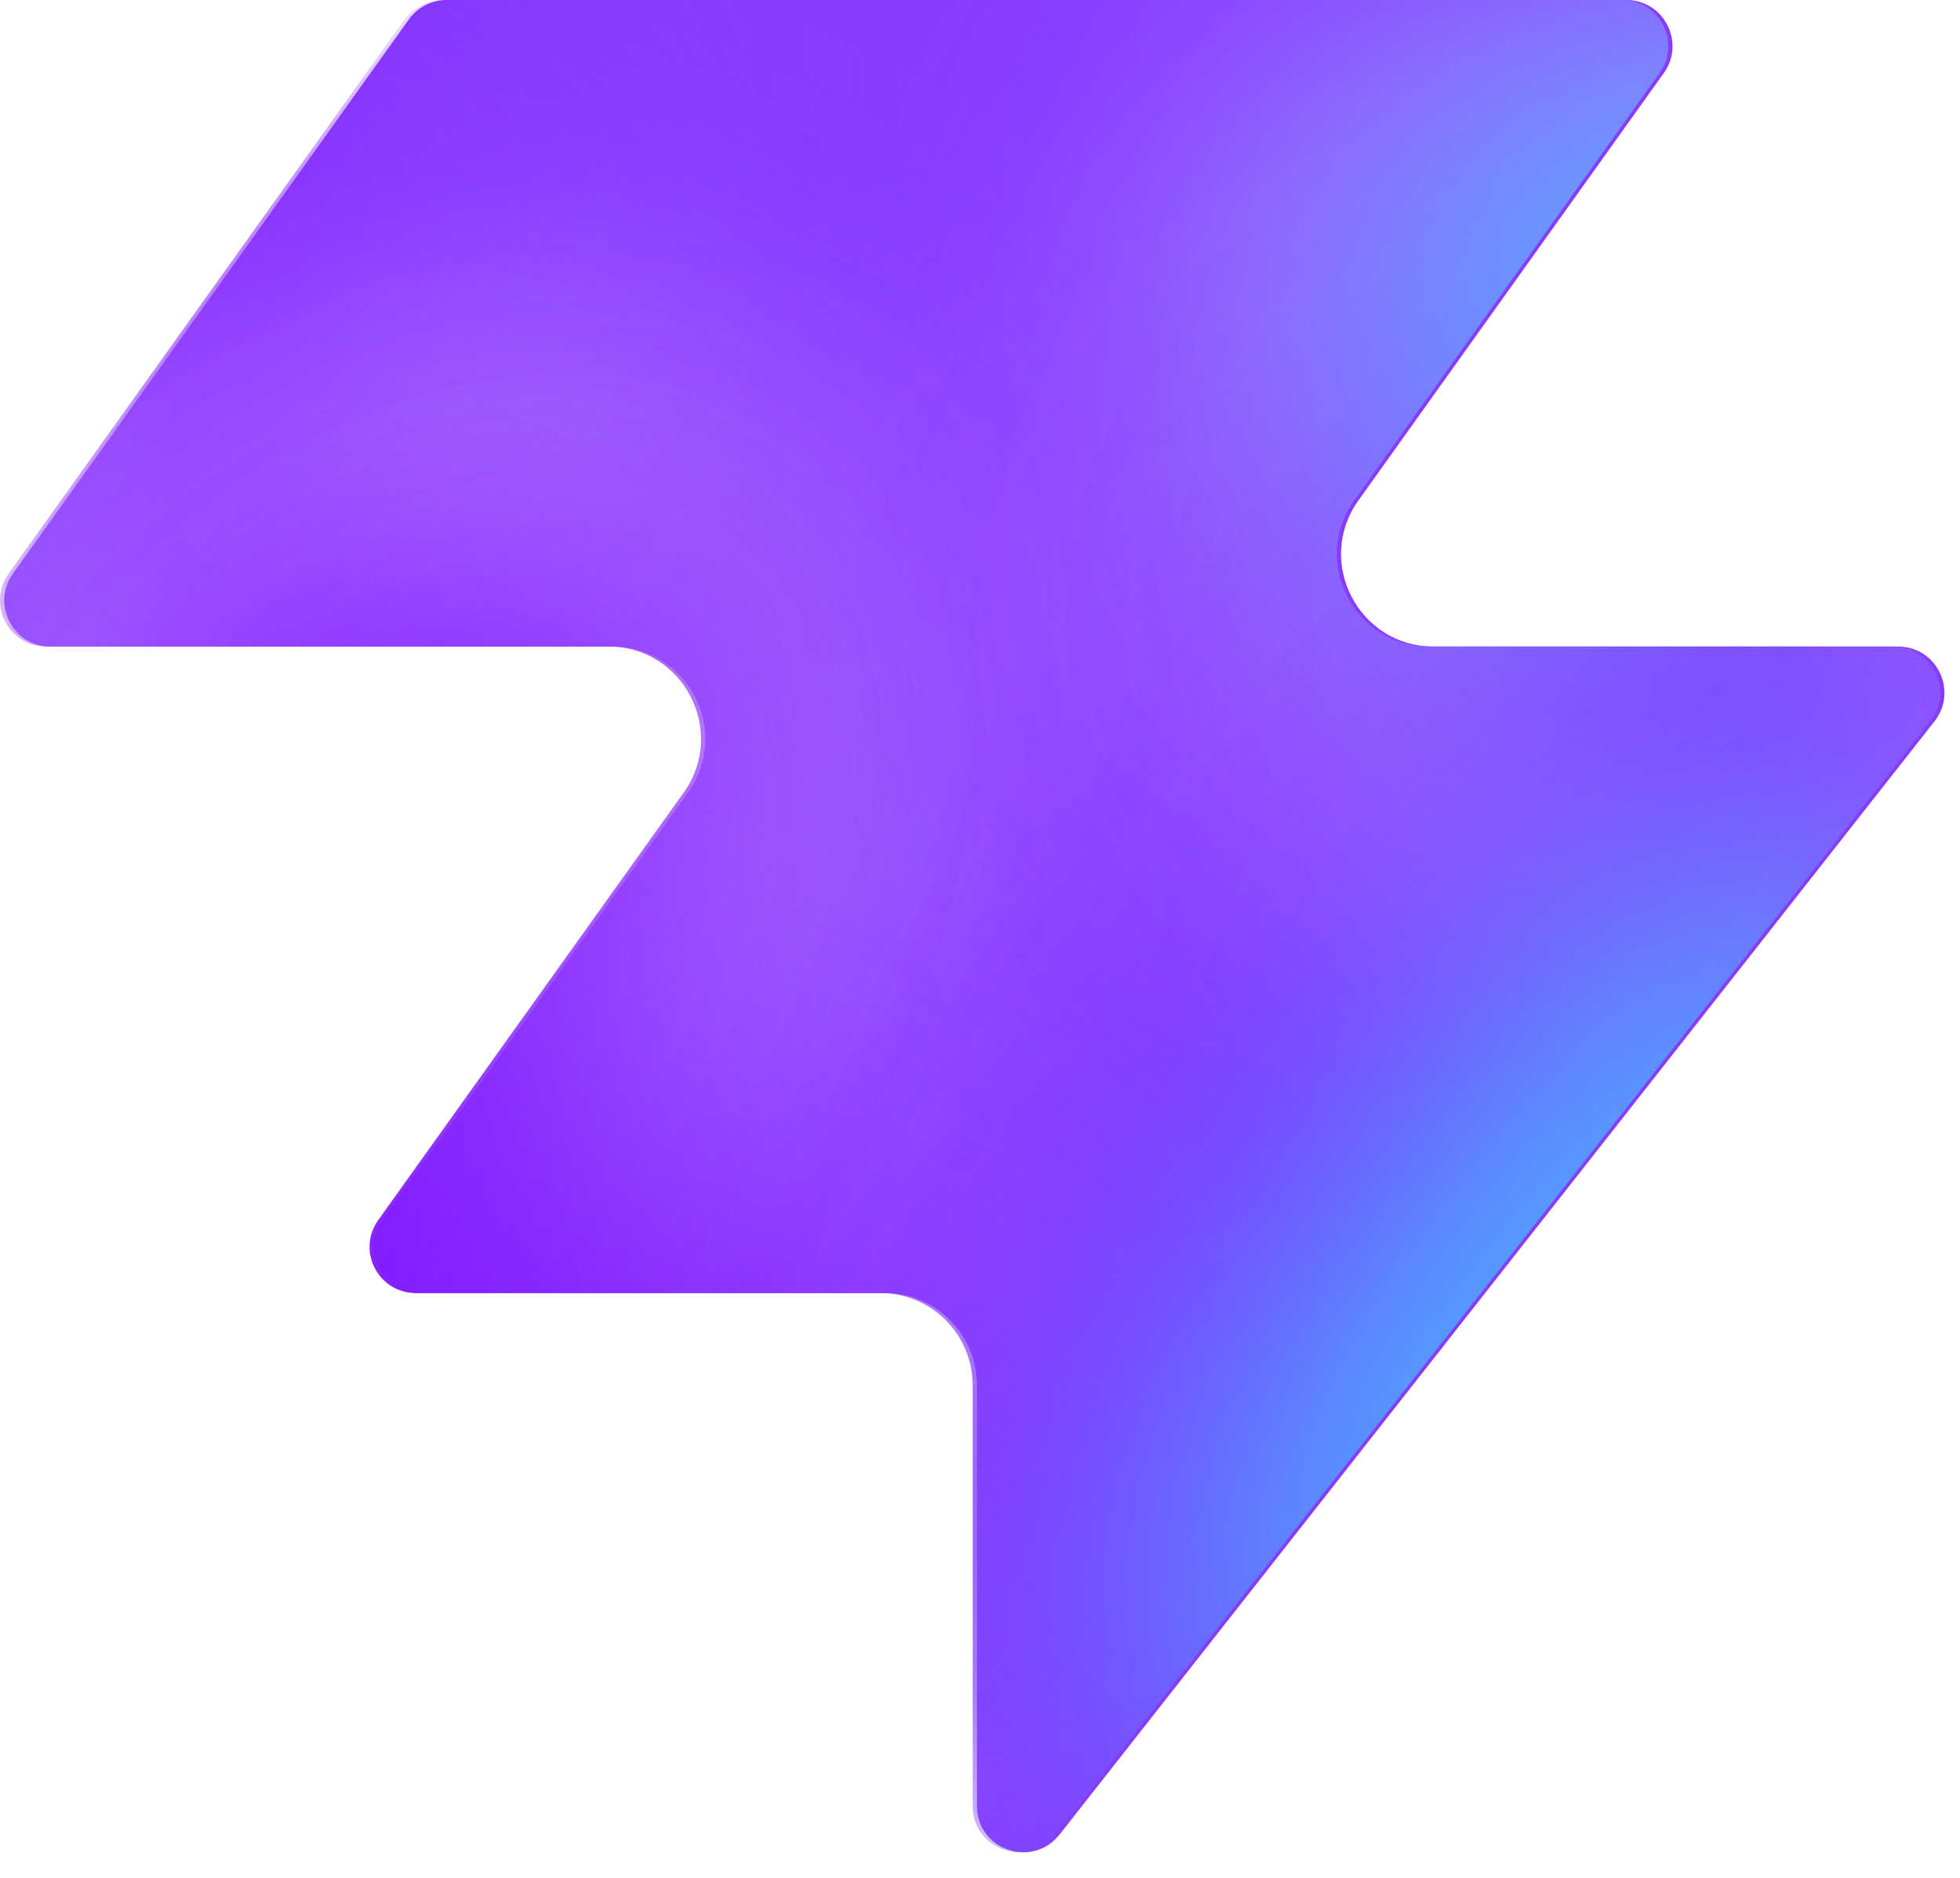
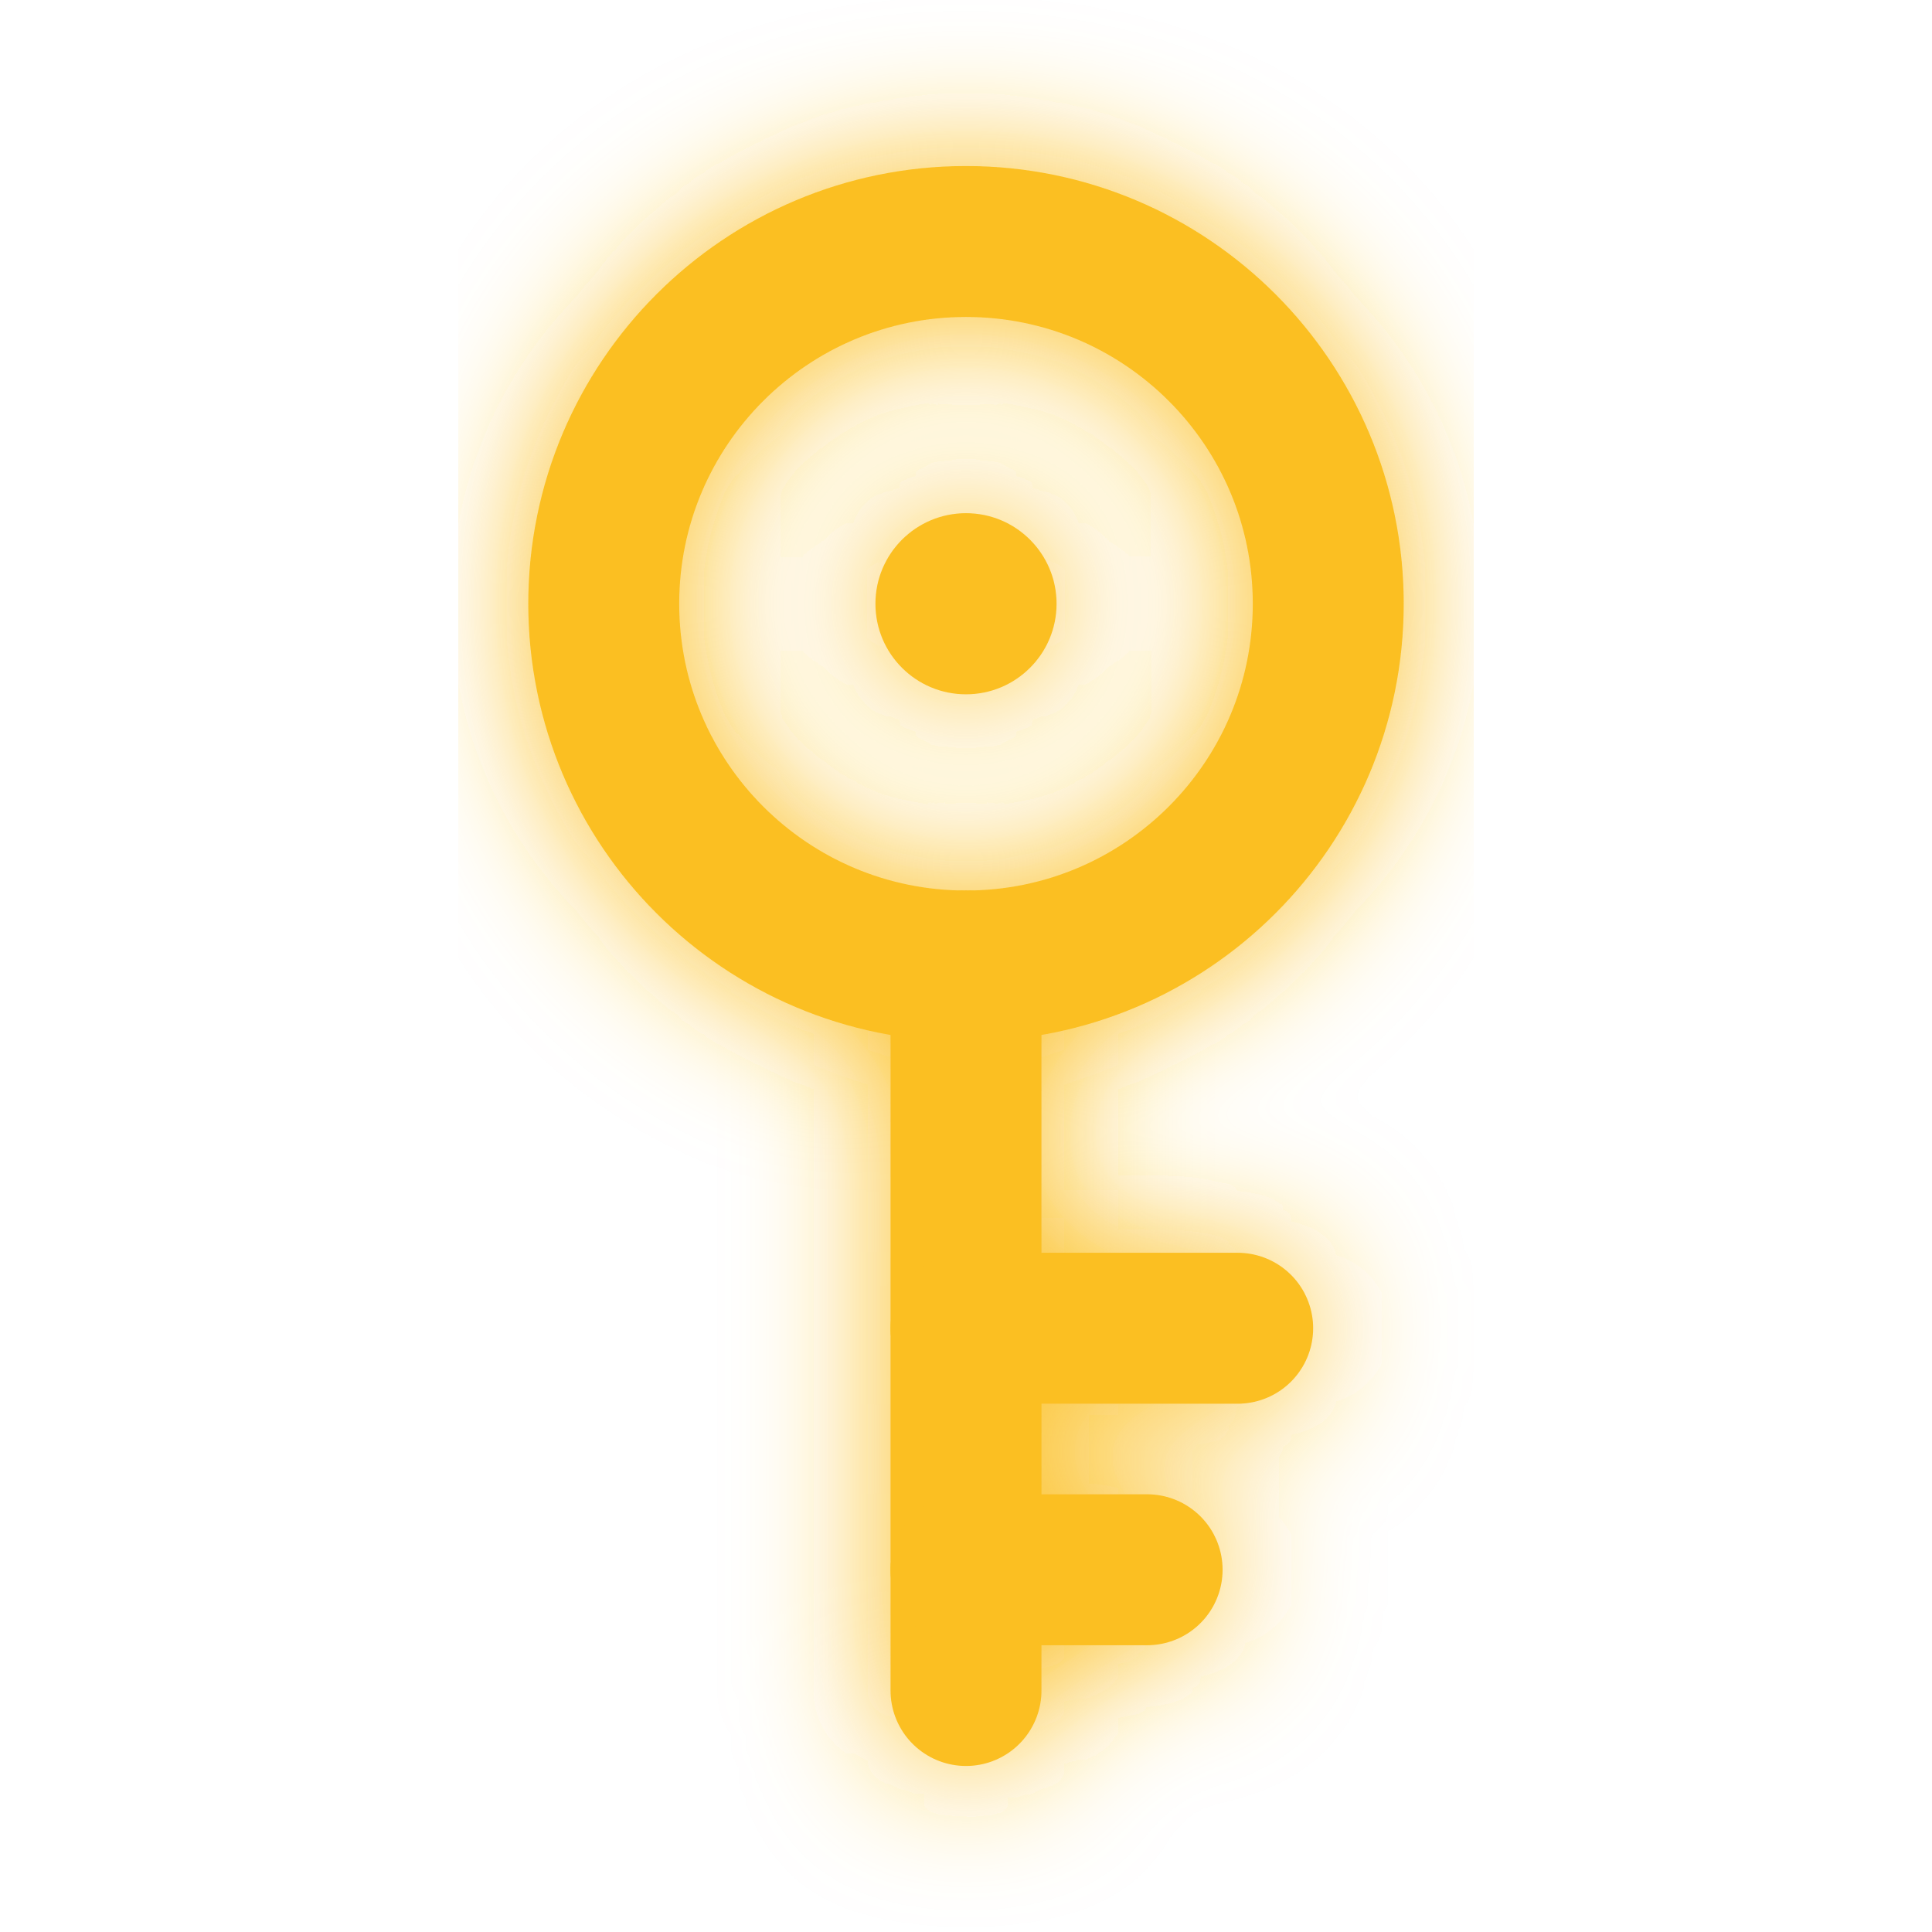
- <svg xmlns="http://www.w3.org/2000/svg" width="48" height="46" fill="none" viewBox="0 0 48 46">
-   <path fill="#863bff" d="M25.946 44.938c-.664.845-2.021.375-2.021-.698V33.937a2.26 2.26 0 0 0-2.262-2.262H10.287c-.92 0-1.456-1.04-.92-1.788l7.48-10.471c1.07-1.497 0-3.578-1.842-3.578H1.237c-.92 0-1.456-1.04-.92-1.788L10.013.474c.214-.297.556-.474.92-.474h28.894c.92 0 1.456 1.04.92 1.788l-7.48 10.471c-1.07 1.498 0 3.579 1.842 3.579h11.377c.943 0 1.473 1.088.89 1.83L25.947 44.94z" style="fill:#863bff;fill:color(display-p3 .525 .23 1);fill-opacity:1" />
-   <mask id="a" width="48" height="46" x="0" y="0" maskUnits="userSpaceOnUse" style="mask-type:alpha">
-     <path fill="#000" d="M25.842 44.938c-.664.844-2.021.375-2.021-.698V33.937a2.26 2.26 0 0 0-2.262-2.262H10.183c-.92 0-1.456-1.04-.92-1.788l7.48-10.471c1.07-1.498 0-3.579-1.842-3.579H1.133c-.92 0-1.456-1.04-.92-1.787L9.91.473c.214-.297.556-.474.92-.474h28.894c.92 0 1.456 1.04.92 1.788l-7.48 10.471c-1.07 1.498 0 3.578 1.842 3.578h11.377c.943 0 1.473 1.088.89 1.832L25.843 44.94z" style="fill:#000;fill-opacity:1" />
-   </mask>
-   <g mask="url(#a)">
-     <g filter="url(#b)">
-       <ellipse cx="5.508" cy="14.704" fill="#ede6ff" rx="5.508" ry="14.704" style="fill:#ede6ff;fill:color(display-p3 .927 .903 1);fill-opacity:1" transform="matrix(.00324 1 1 -.00324 -4.47 31.516)" />
-     </g>
-     <g filter="url(#c)">
-       <ellipse cx="10.399" cy="29.851" fill="#ede6ff" rx="10.399" ry="29.851" style="fill:#ede6ff;fill:color(display-p3 .927 .903 1);fill-opacity:1" transform="matrix(.00324 1 1 -.00324 -39.328 7.883)" />
-     </g>
-     <g filter="url(#d)">
-       <ellipse cx="5.508" cy="30.487" fill="#7e14ff" rx="5.508" ry="30.487" style="fill:#7e14ff;fill:color(display-p3 .492 .077 1);fill-opacity:1" transform="rotate(89.814 -25.913 -14.639)scale(1 -1)" />
-     </g>
-     <g filter="url(#e)">
-       <ellipse cx="5.508" cy="30.599" fill="#7e14ff" rx="5.508" ry="30.599" style="fill:#7e14ff;fill:color(display-p3 .492 .077 1);fill-opacity:1" transform="rotate(89.814 -32.644 -3.334)scale(1 -1)" />
-     </g>
-     <g filter="url(#f)">
-       <ellipse cx="5.508" cy="30.599" fill="#7e14ff" rx="5.508" ry="30.599" style="fill:#7e14ff;fill:color(display-p3 .492 .077 1);fill-opacity:1" transform="matrix(.00324 1 1 -.00324 -34.34 30.47)" />
-     </g>
-     <g filter="url(#g)">
-       <ellipse cx="14.072" cy="22.078" fill="#ede6ff" rx="14.072" ry="22.078" style="fill:#ede6ff;fill:color(display-p3 .927 .903 1);fill-opacity:1" transform="rotate(93.35 24.506 48.493)scale(-1 1)" />
-     </g>
-     <g filter="url(#h)">
-       <ellipse cx="3.47" cy="21.501" fill="#7e14ff" rx="3.47" ry="21.501" style="fill:#7e14ff;fill:color(display-p3 .492 .077 1);fill-opacity:1" transform="rotate(89.009 28.708 47.59)scale(-1 1)" />
-     </g>
-     <g filter="url(#i)">
-       <ellipse cx="3.47" cy="21.501" fill="#7e14ff" rx="3.47" ry="21.501" style="fill:#7e14ff;fill:color(display-p3 .492 .077 1);fill-opacity:1" transform="rotate(89.009 28.708 47.59)scale(-1 1)" />
-     </g>
-     <g filter="url(#j)">
-       <ellipse cx=".387" cy="8.972" fill="#7e14ff" rx="4.407" ry="29.108" style="fill:#7e14ff;fill:color(display-p3 .492 .077 1);fill-opacity:1" transform="rotate(39.51 .387 8.972)" />
-     </g>
-     <g filter="url(#k)">
-       <ellipse cx="47.523" cy="-6.092" fill="#7e14ff" rx="4.407" ry="29.108" style="fill:#7e14ff;fill:color(display-p3 .492 .077 1);fill-opacity:1" transform="rotate(37.892 47.523 -6.092)" />
-     </g>
-     <g filter="url(#l)">
-       <ellipse cx="41.412" cy="6.333" fill="#47bfff" rx="5.971" ry="9.665" style="fill:#47bfff;fill:color(display-p3 .28 .748 1);fill-opacity:1" transform="rotate(37.892 41.412 6.333)" />
-     </g>
-     <g filter="url(#m)">
-       <ellipse cx="-1.879" cy="38.332" fill="#7e14ff" rx="4.407" ry="29.108" style="fill:#7e14ff;fill:color(display-p3 .492 .077 1);fill-opacity:1" transform="rotate(37.892 -1.88 38.332)" />
-     </g>
-     <g filter="url(#n)">
-       <ellipse cx="-1.879" cy="38.332" fill="#7e14ff" rx="4.407" ry="29.108" style="fill:#7e14ff;fill:color(display-p3 .492 .077 1);fill-opacity:1" transform="rotate(37.892 -1.88 38.332)" />
-     </g>
-     <g filter="url(#o)">
-       <ellipse cx="35.651" cy="29.907" fill="#7e14ff" rx="4.407" ry="29.108" style="fill:#7e14ff;fill:color(display-p3 .492 .077 1);fill-opacity:1" transform="rotate(37.892 35.651 29.907)" />
-     </g>
-     <g filter="url(#p)">
-       <ellipse cx="38.418" cy="32.4" fill="#47bfff" rx="5.971" ry="15.297" style="fill:#47bfff;fill:color(display-p3 .28 .748 1);fill-opacity:1" transform="rotate(37.892 38.418 32.4)" />
-     </g>
-   </g>
+ <svg xmlns="http://www.w3.org/2000/svg" viewBox="0 0 32 32">
  <defs>
-     <filter id="b" width="60.045" height="41.654" x="-19.77" y="16.149" color-interpolation-filters="sRGB" filterUnits="userSpaceOnUse">
-       <feFlood flood-opacity="0" result="BackgroundImageFix" />
-       <feBlend in="SourceGraphic" in2="BackgroundImageFix" result="shape" />
-       <feGaussianBlur result="effect1_foregroundBlur_2002_17158" stdDeviation="7.659" />
-     </filter>
-     <filter id="c" width="90.34" height="51.437" x="-54.613" y="-7.533" color-interpolation-filters="sRGB" filterUnits="userSpaceOnUse">
-       <feFlood flood-opacity="0" result="BackgroundImageFix" />
-       <feBlend in="SourceGraphic" in2="BackgroundImageFix" result="shape" />
-       <feGaussianBlur result="effect1_foregroundBlur_2002_17158" stdDeviation="7.659" />
-     </filter>
-     <filter id="d" width="79.355" height="29.4" x="-49.64" y="2.03" color-interpolation-filters="sRGB" filterUnits="userSpaceOnUse">
-       <feFlood flood-opacity="0" result="BackgroundImageFix" />
-       <feBlend in="SourceGraphic" in2="BackgroundImageFix" result="shape" />
-       <feGaussianBlur result="effect1_foregroundBlur_2002_17158" stdDeviation="4.596" />
-     </filter>
-     <filter id="e" width="79.579" height="29.4" x="-45.045" y="20.029" color-interpolation-filters="sRGB" filterUnits="userSpaceOnUse">
-       <feFlood flood-opacity="0" result="BackgroundImageFix" />
-       <feBlend in="SourceGraphic" in2="BackgroundImageFix" result="shape" />
-       <feGaussianBlur result="effect1_foregroundBlur_2002_17158" stdDeviation="4.596" />
-     </filter>
-     <filter id="f" width="79.579" height="29.4" x="-43.513" y="21.178" color-interpolation-filters="sRGB" filterUnits="userSpaceOnUse">
-       <feFlood flood-opacity="0" result="BackgroundImageFix" />
-       <feBlend in="SourceGraphic" in2="BackgroundImageFix" result="shape" />
-       <feGaussianBlur result="effect1_foregroundBlur_2002_17158" stdDeviation="4.596" />
-     </filter>
-     <filter id="g" width="74.749" height="58.852" x="15.756" y="-17.901" color-interpolation-filters="sRGB" filterUnits="userSpaceOnUse">
-       <feFlood flood-opacity="0" result="BackgroundImageFix" />
-       <feBlend in="SourceGraphic" in2="BackgroundImageFix" result="shape" />
-       <feGaussianBlur result="effect1_foregroundBlur_2002_17158" stdDeviation="7.659" />
-     </filter>
-     <filter id="h" width="61.377" height="25.362" x="23.548" y="2.284" color-interpolation-filters="sRGB" filterUnits="userSpaceOnUse">
-       <feFlood flood-opacity="0" result="BackgroundImageFix" />
-       <feBlend in="SourceGraphic" in2="BackgroundImageFix" result="shape" />
-       <feGaussianBlur result="effect1_foregroundBlur_2002_17158" stdDeviation="4.596" />
-     </filter>
-     <filter id="i" width="61.377" height="25.362" x="23.548" y="2.284" color-interpolation-filters="sRGB" filterUnits="userSpaceOnUse">
-       <feFlood flood-opacity="0" result="BackgroundImageFix" />
-       <feBlend in="SourceGraphic" in2="BackgroundImageFix" result="shape" />
-       <feGaussianBlur result="effect1_foregroundBlur_2002_17158" stdDeviation="4.596" />
-     </filter>
-     <filter id="j" width="56.045" height="63.649" x="-27.636" y="-22.853" color-interpolation-filters="sRGB" filterUnits="userSpaceOnUse">
-       <feFlood flood-opacity="0" result="BackgroundImageFix" />
-       <feBlend in="SourceGraphic" in2="BackgroundImageFix" result="shape" />
-       <feGaussianBlur result="effect1_foregroundBlur_2002_17158" stdDeviation="4.596" />
-     </filter>
-     <filter id="k" width="54.814" height="64.646" x="20.116" y="-38.415" color-interpolation-filters="sRGB" filterUnits="userSpaceOnUse">
-       <feFlood flood-opacity="0" result="BackgroundImageFix" />
-       <feBlend in="SourceGraphic" in2="BackgroundImageFix" result="shape" />
-       <feGaussianBlur result="effect1_foregroundBlur_2002_17158" stdDeviation="4.596" />
-     </filter>
-     <filter id="l" width="33.541" height="35.313" x="24.641" y="-11.323" color-interpolation-filters="sRGB" filterUnits="userSpaceOnUse">
-       <feFlood flood-opacity="0" result="BackgroundImageFix" />
-       <feBlend in="SourceGraphic" in2="BackgroundImageFix" result="shape" />
-       <feGaussianBlur result="effect1_foregroundBlur_2002_17158" stdDeviation="4.596" />
-     </filter>
-     <filter id="m" width="54.814" height="64.646" x="-29.286" y="6.009" color-interpolation-filters="sRGB" filterUnits="userSpaceOnUse">
-       <feFlood flood-opacity="0" result="BackgroundImageFix" />
-       <feBlend in="SourceGraphic" in2="BackgroundImageFix" result="shape" />
-       <feGaussianBlur result="effect1_foregroundBlur_2002_17158" stdDeviation="4.596" />
-     </filter>
-     <filter id="n" width="54.814" height="64.646" x="-29.286" y="6.009" color-interpolation-filters="sRGB" filterUnits="userSpaceOnUse">
-       <feFlood flood-opacity="0" result="BackgroundImageFix" />
-       <feBlend in="SourceGraphic" in2="BackgroundImageFix" result="shape" />
-       <feGaussianBlur result="effect1_foregroundBlur_2002_17158" stdDeviation="4.596" />
-     </filter>
-     <filter id="o" width="54.814" height="64.646" x="8.244" y="-2.416" color-interpolation-filters="sRGB" filterUnits="userSpaceOnUse">
-       <feFlood flood-opacity="0" result="BackgroundImageFix" />
-       <feBlend in="SourceGraphic" in2="BackgroundImageFix" result="shape" />
-       <feGaussianBlur result="effect1_foregroundBlur_2002_17158" stdDeviation="4.596" />
-     </filter>
-     <filter id="p" width="39.409" height="43.623" x="18.713" y="10.588" color-interpolation-filters="sRGB" filterUnits="userSpaceOnUse">
-       <feFlood flood-opacity="0" result="BackgroundImageFix" />
-       <feBlend in="SourceGraphic" in2="BackgroundImageFix" result="shape" />
-       <feGaussianBlur result="effect1_foregroundBlur_2002_17158" stdDeviation="4.596" />
+     <filter id="glow" x="-20%" y="-20%" width="140%" height="140%">
+       <feGaussianBlur stdDeviation="1.2" result="blur" />
+       <feComposite in="SourceGraphic" in2="blur" operator="over" />
    </filter>
  </defs>
+   <g filter="url(#glow)">
+     <circle cx="16" cy="10" r="6" fill="none" stroke="#fbbf24" stroke-width="2.5" />
+     <circle cx="16" cy="10" r="1.5" fill="#fbbf24" />
+     <path d="M16 16V28" stroke="#fbbf24" stroke-width="2.5" stroke-linecap="round" />
+     <path d="M16 22H20.5M16 26H19" stroke="#fbbf24" stroke-width="2.5" stroke-linecap="round" />
+   </g>
</svg>
